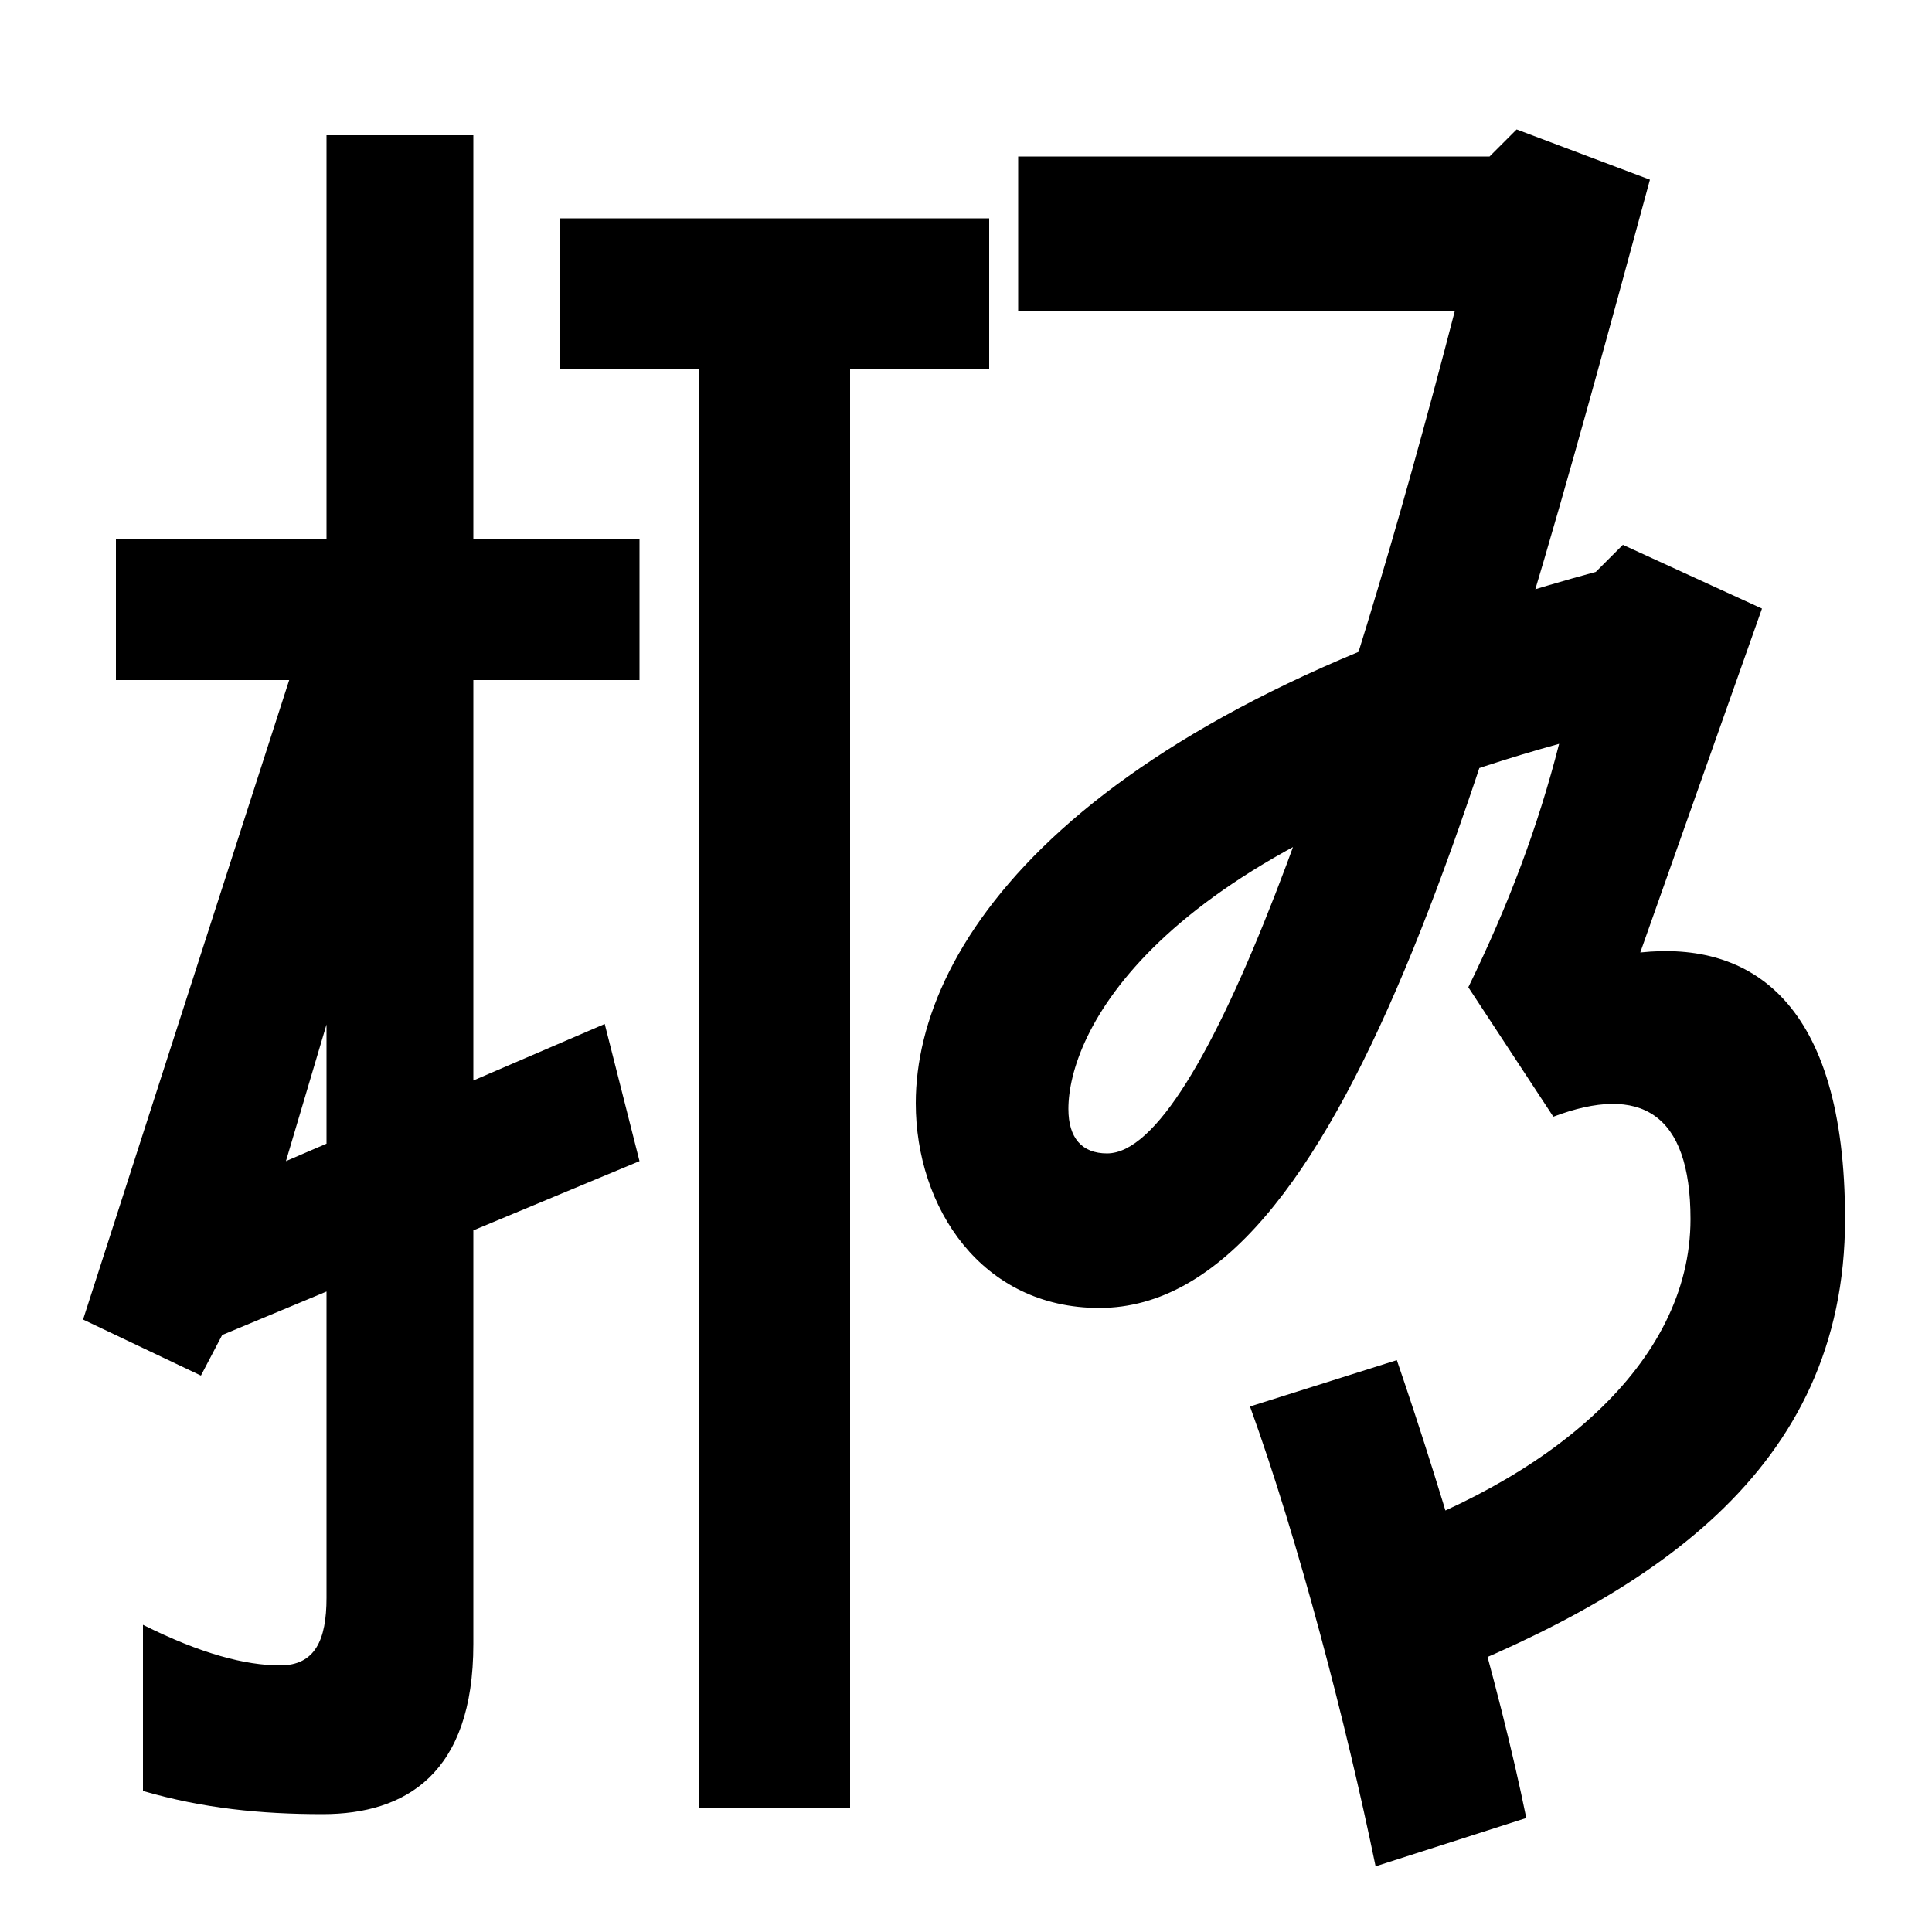
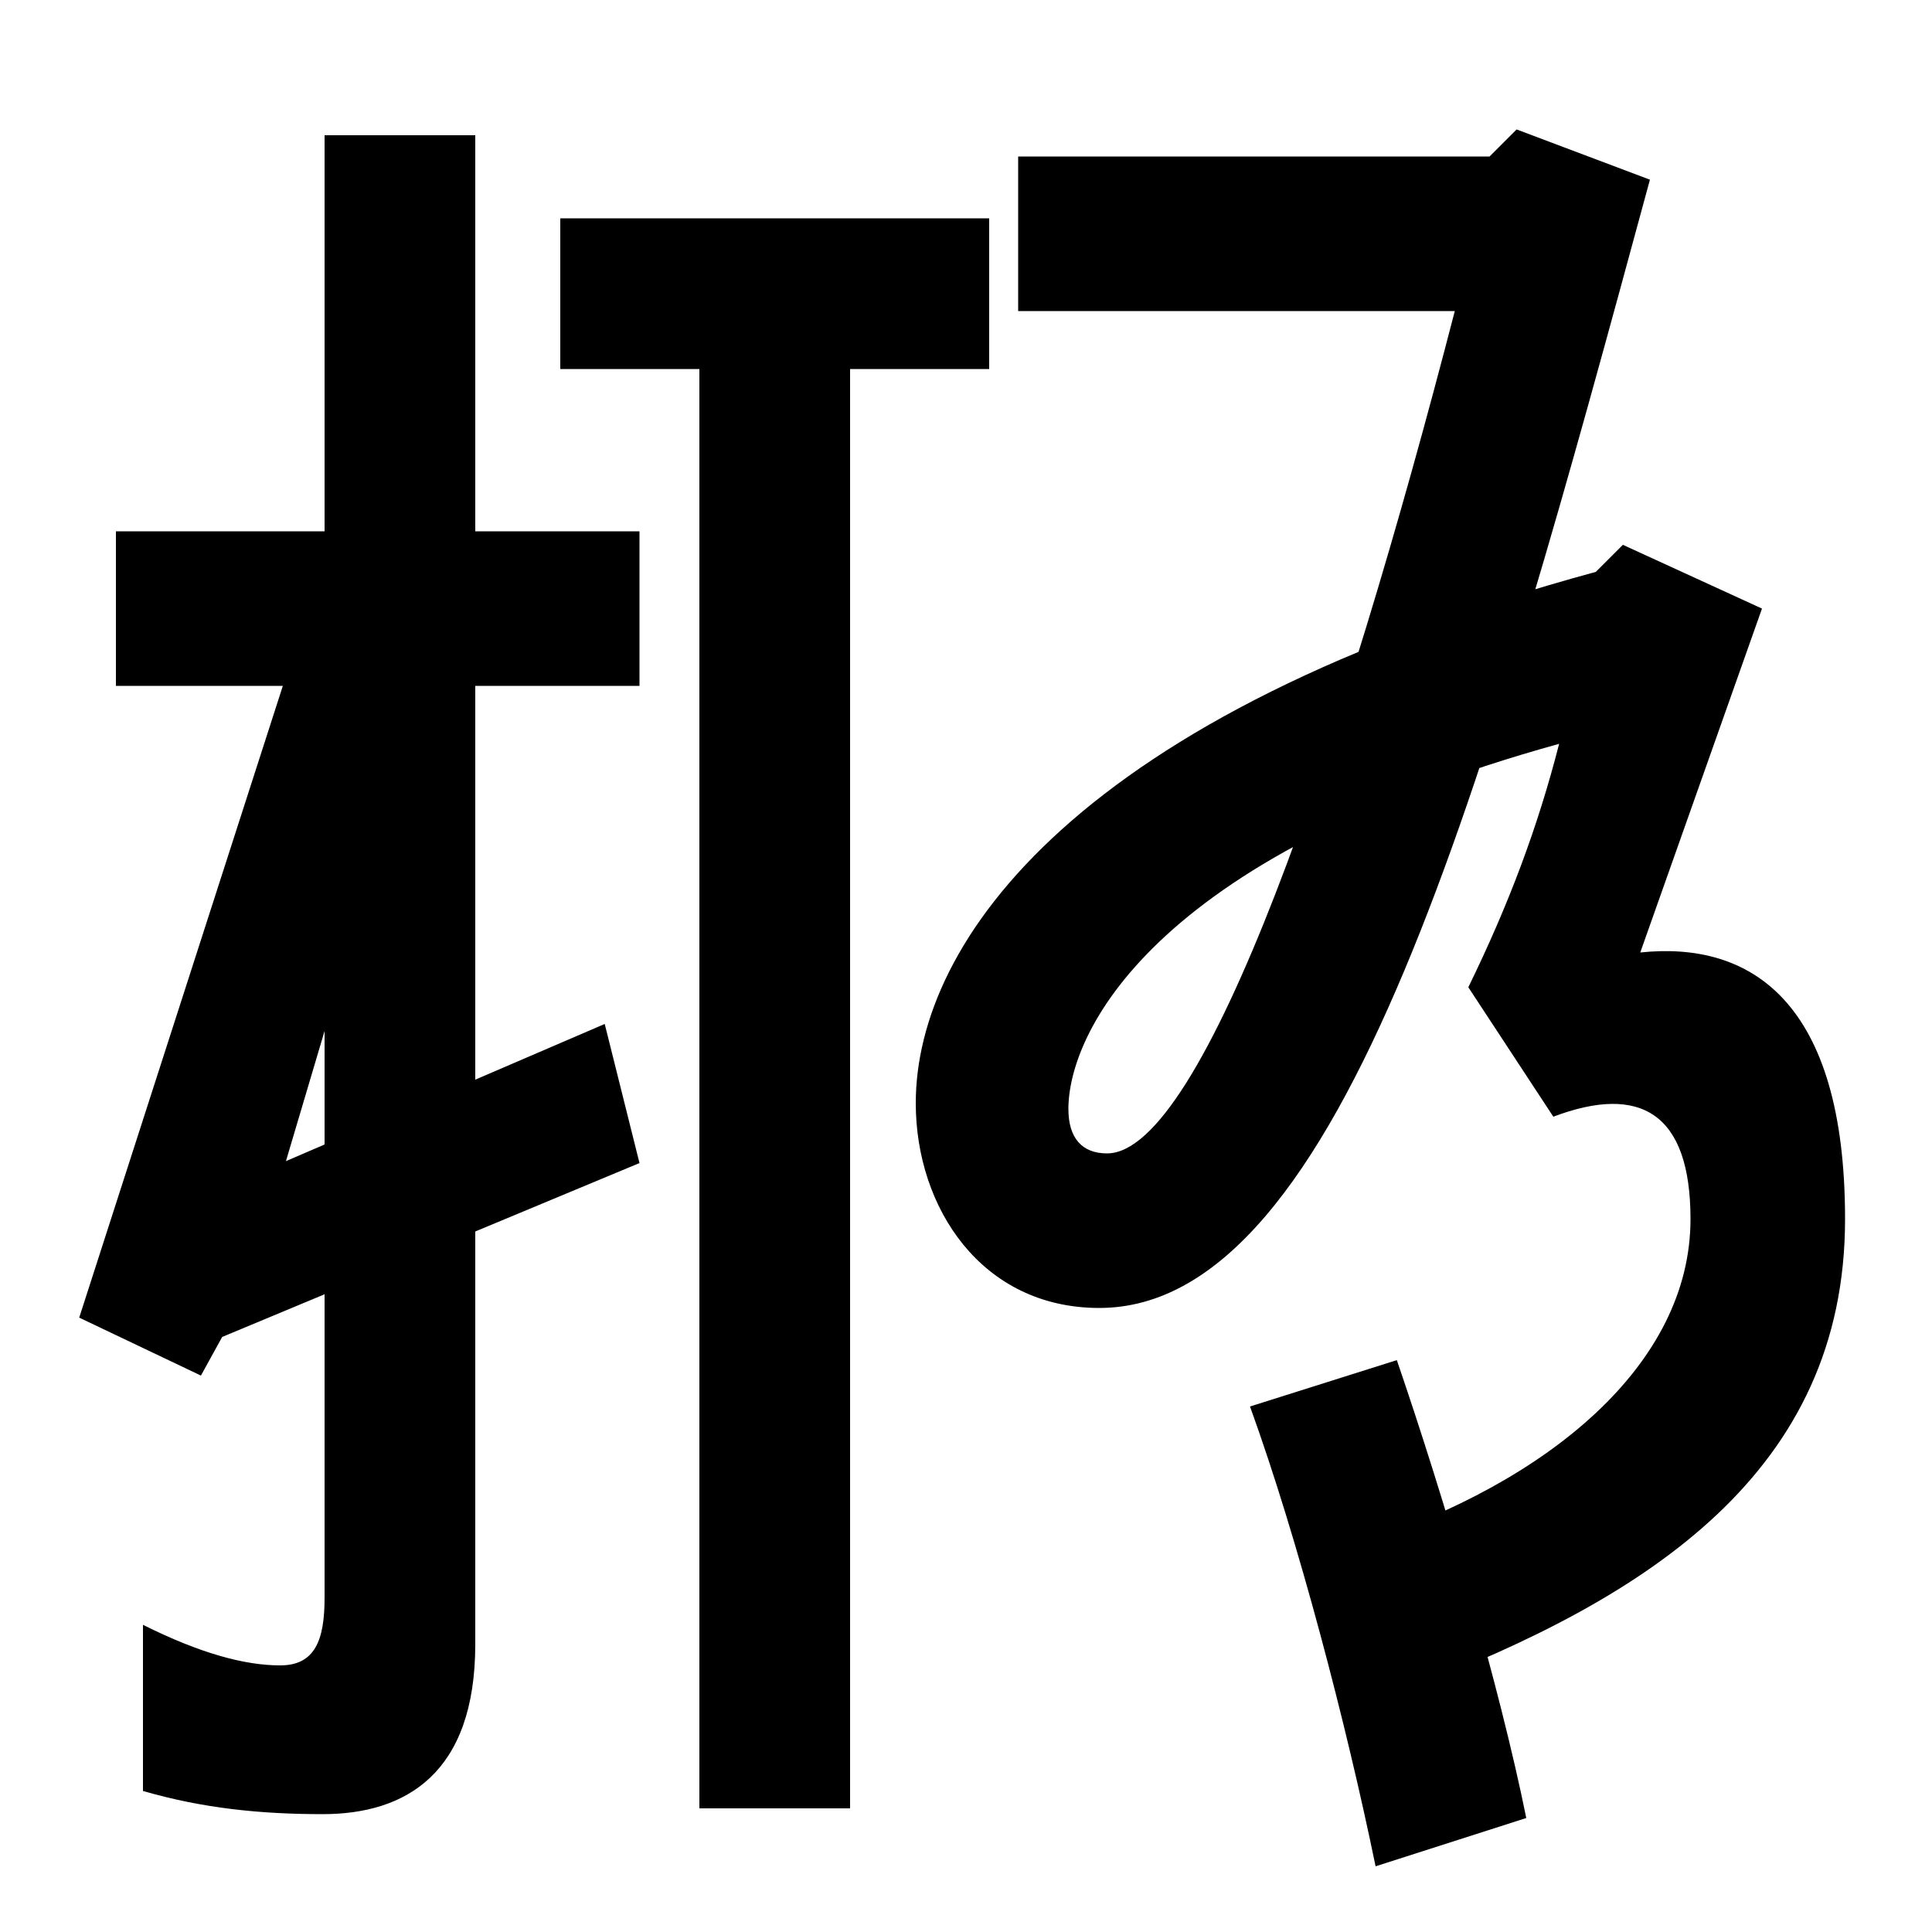
<svg xmlns="http://www.w3.org/2000/svg" width="1000" height="1000">
-   <path d="M290 689H512V767H290ZM440 730H362V-56H440ZM807 495C796 452 781 412 760 369L804 302C849 319 875 304 875 249C875 174 802 113 704 81L730 6C853 53 955 118 955 249C955 362 906 393 849 387L912 565L840 598L826 584C558 511 474 393 474 309C474 255 508 203 569 203C695 203 769 474 854 787L785 813L771 799H527V719H753C695 495 623 283 573 283C560 283 553 291 553 306C553 344 594 436 807 495ZM712 -86 790 -61C776 8 748 103 723 176L647 152C672 83 697 -13 712 -86ZM60 601V528H331V601ZM43 197 104 168 115 189 331 279 313 350 148 279 224 535 160 560ZM167 -59C210 -59 245 -38 245 29V810H169V53C169 31 163 18 145 18C127 18 104 24 74 39V-47C105 -56 135 -59 167 -59Z" transform="translate(0, 880) scale(1,-1)" />
+   <path d="M290 689H512V767H290ZM440 730H362V-56H440ZM807 495C796 452 781 412 760 369L804 302C849 319 875 304 875 249C875 174 802 113 704 81L730 6C853 53 955 118 955 249C955 362 906 393 849 387L912 565L840 598L826 584C558 511 474 393 474 309C474 255 508 203 569 203C695 203 769 474 854 787L785 813L771 799H527V719H753C695 495 623 283 573 283C560 283 553 291 553 306C553 344 594 436 807 495ZM712 -86 790 -61C776 8 748 103 723 176L647 152C672 83 697 -13 712 -86ZM60 605V525H331V605ZM41 198 104 168 115 188 331 278 313 350 148 279 224 535 158 561ZM167 -59C210 -59 246 -38 246 29V810H168V53C168 31 163 18 145 18C127 18 104 24 74 39V-47C105 -56 135 -59 167 -59Z" transform="translate(0, 880) scale(1,-1)" />
</svg>
